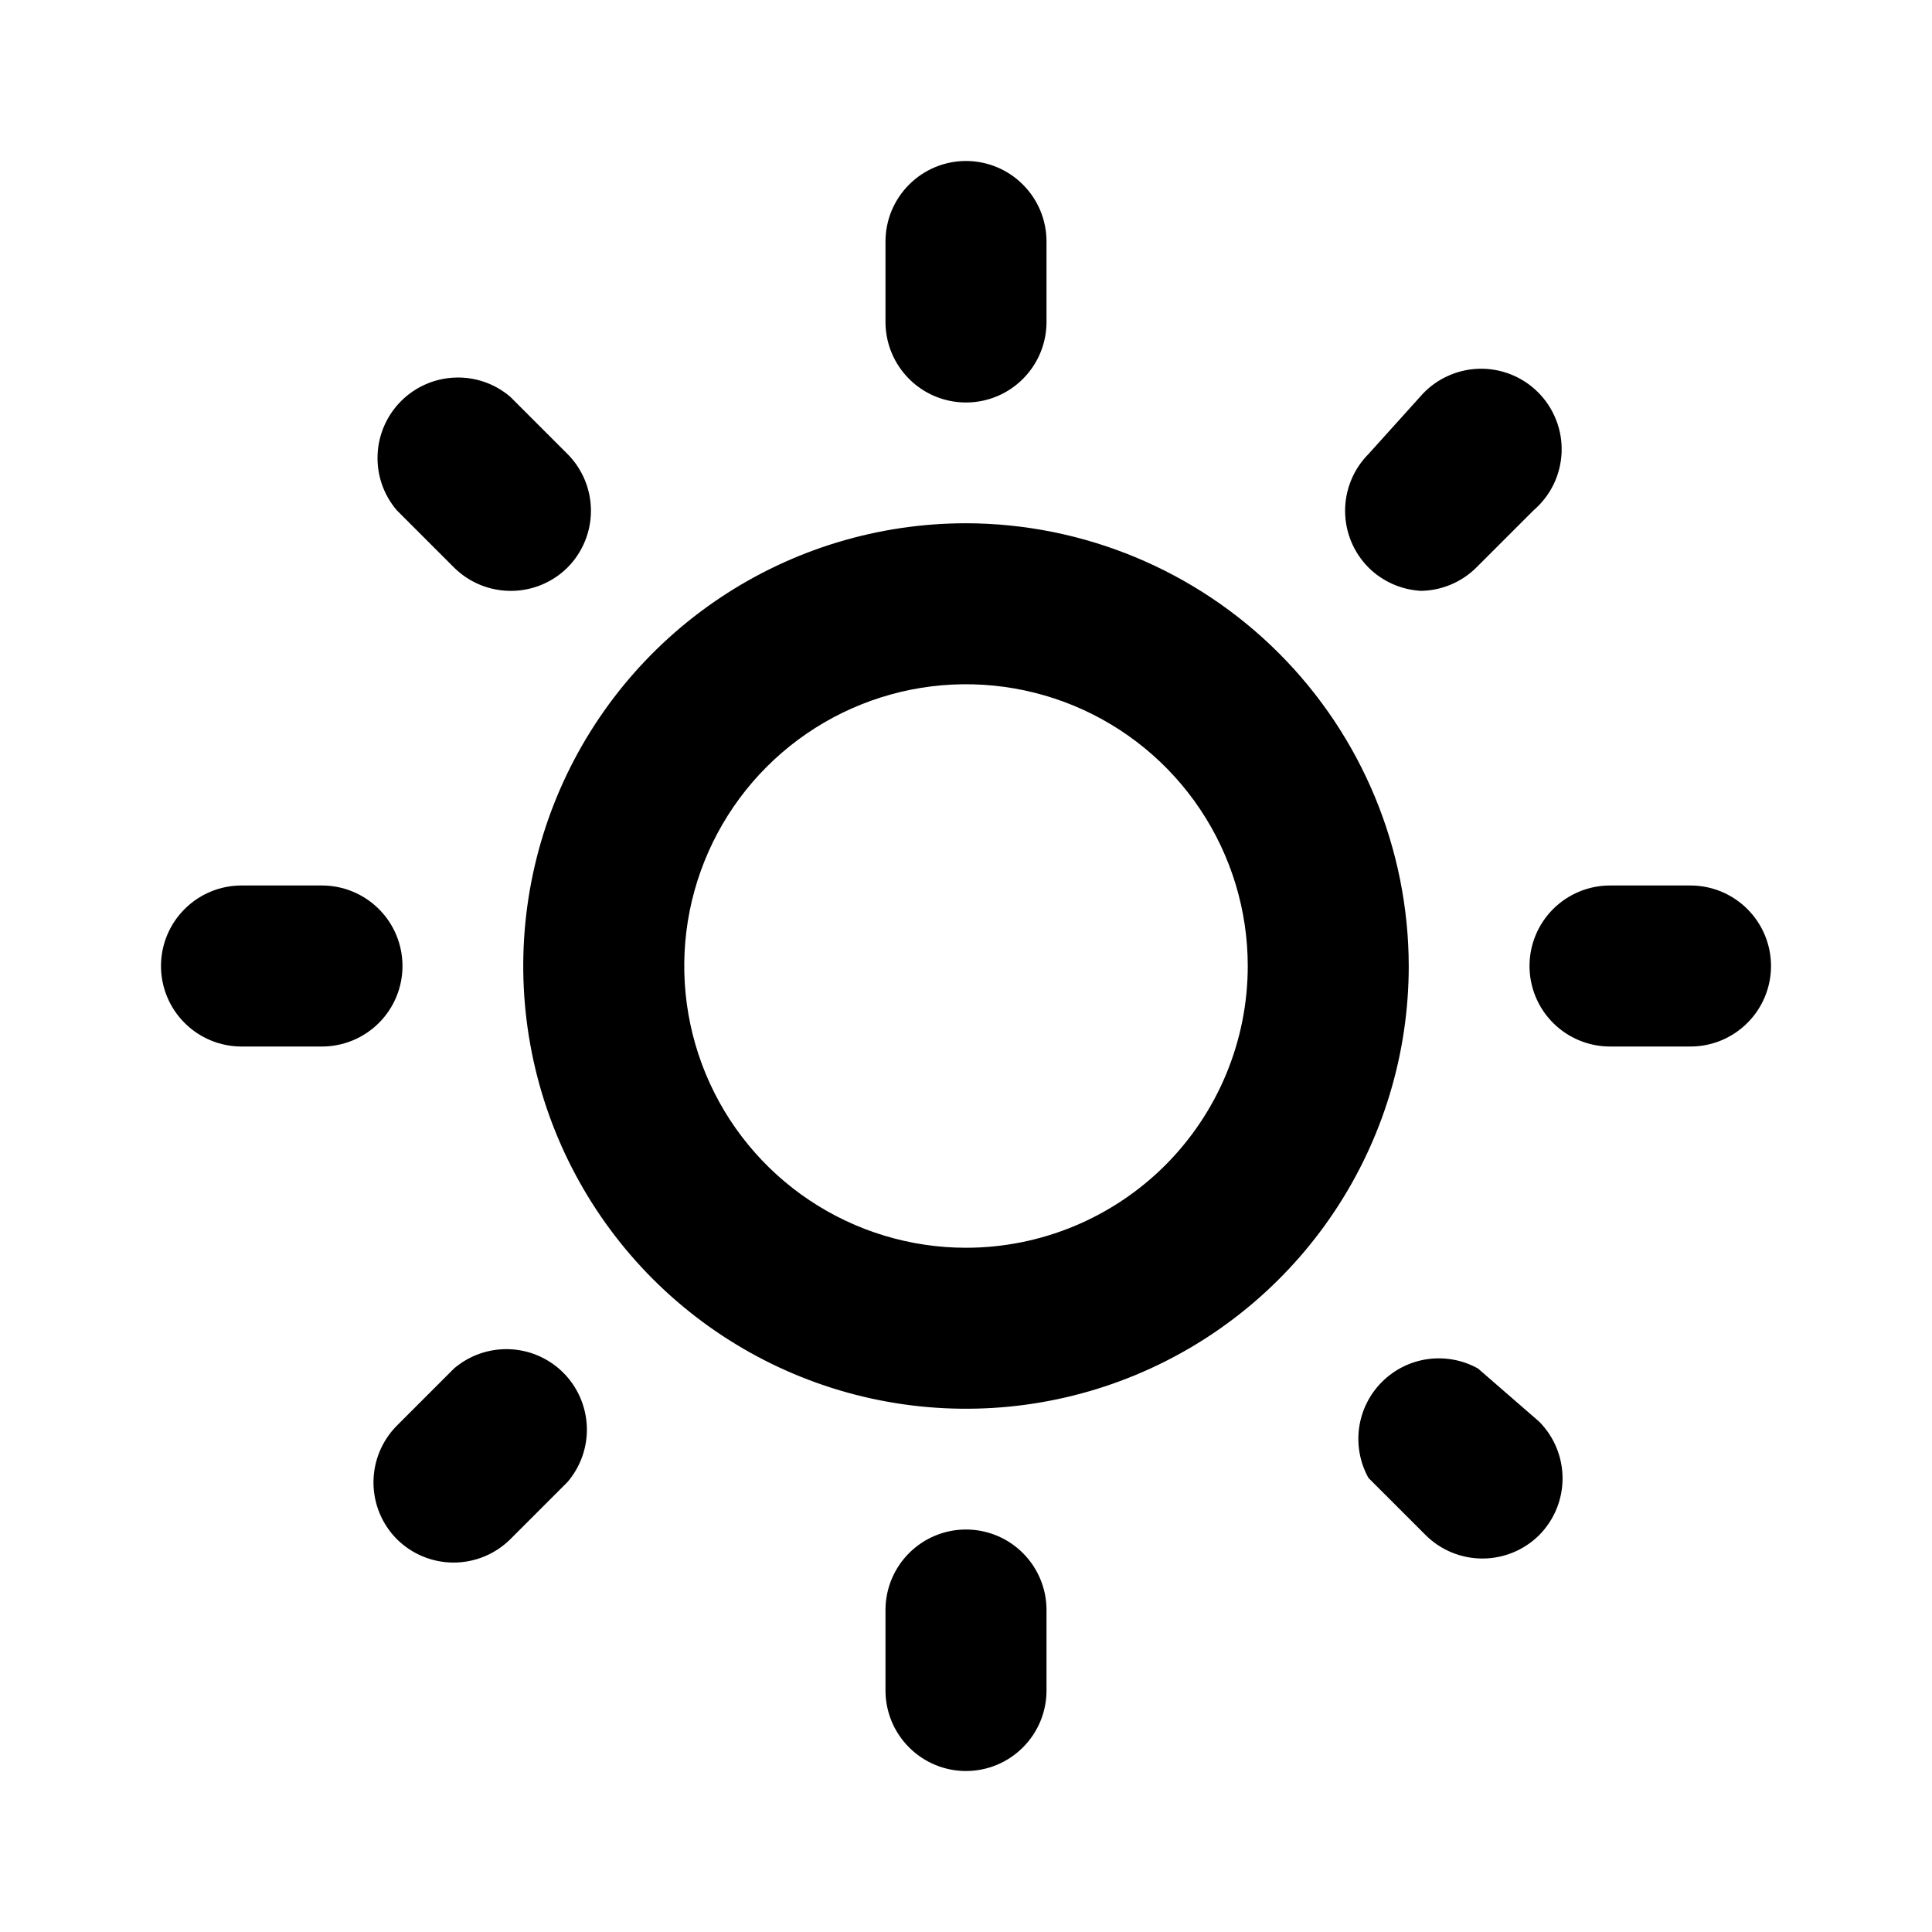
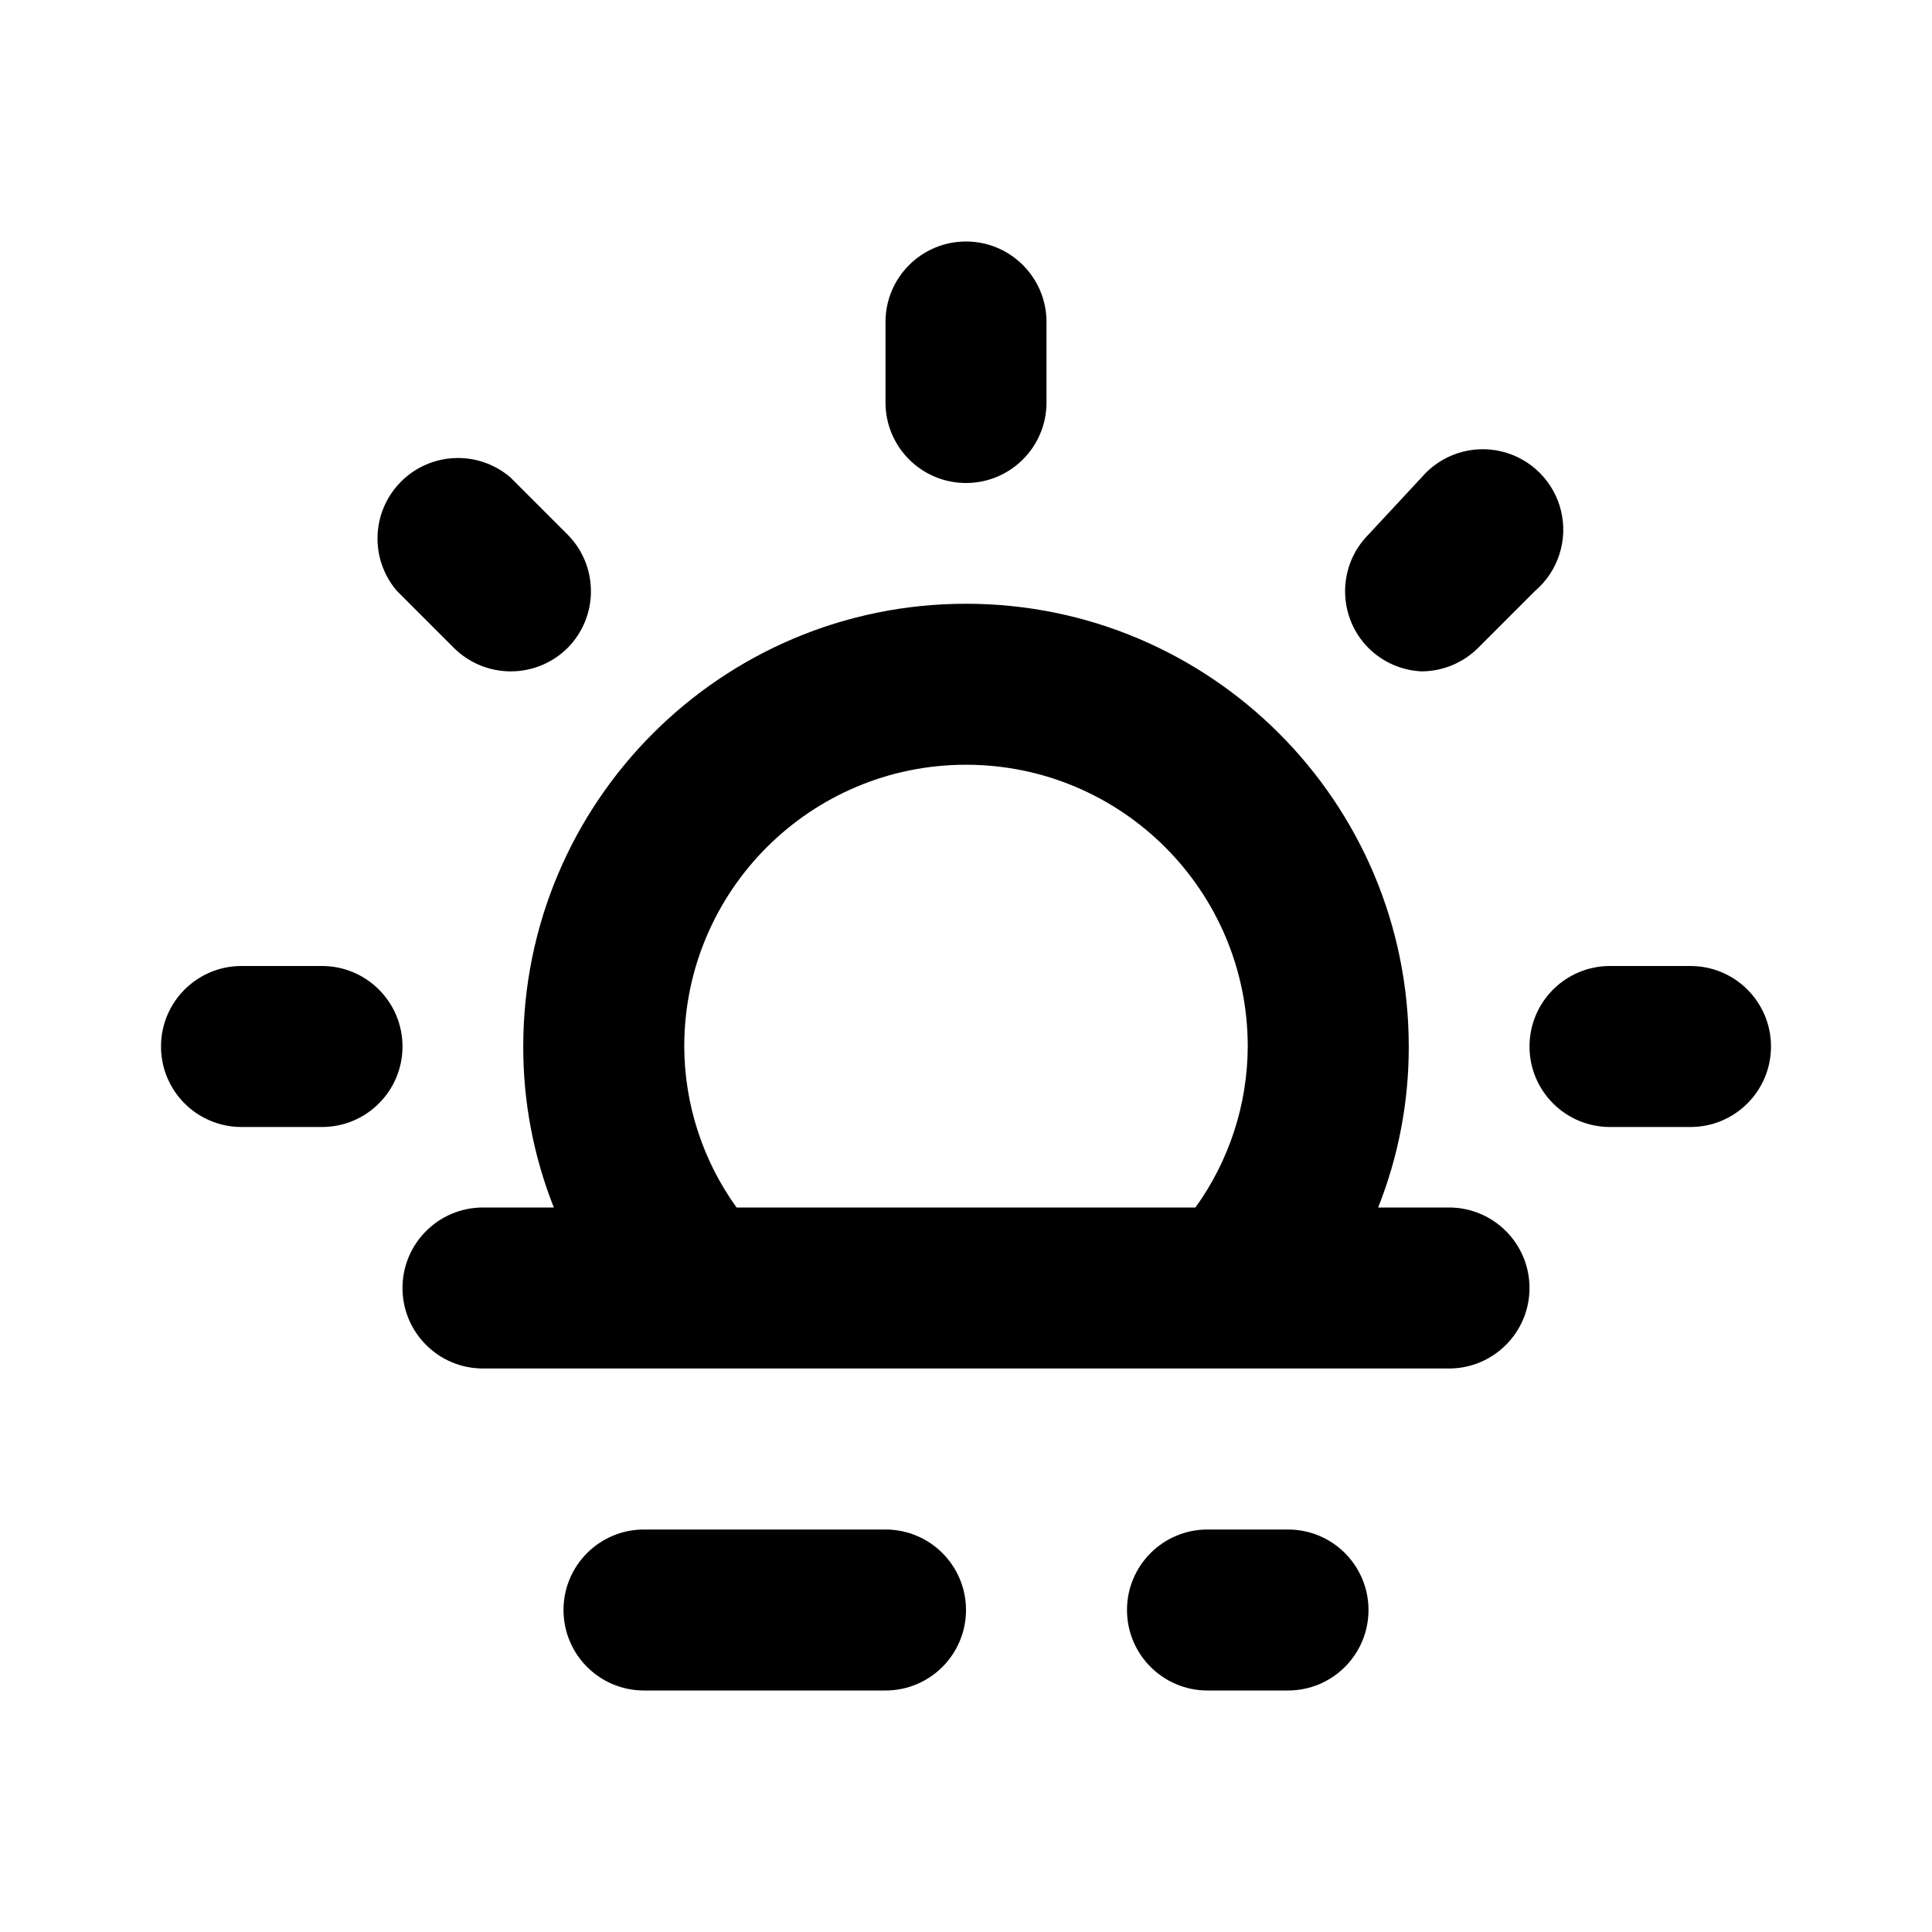
- <svg xmlns="http://www.w3.org/2000/svg" width="55" height="55" viewBox="0 0 55 55">
-   <path d="M12.925 38.958L11.298 40.585C10.871 41.015 10.632 41.596 10.632 42.201C10.632 42.806 10.871 43.387 11.298 43.817C11.727 44.243 12.308 44.483 12.914 44.483C13.519 44.483 14.1 44.243 14.529 43.817L16.156 42.19C16.532 41.751 16.728 41.187 16.706 40.611C16.683 40.034 16.444 39.487 16.036 39.078C15.628 38.67 15.081 38.431 14.504 38.409C13.927 38.387 13.363 38.583 12.925 38.958ZM11.458 27.5C11.458 26.892 11.217 26.309 10.787 25.88C10.357 25.45 9.774 25.208 9.167 25.208H6.875C6.267 25.208 5.684 25.45 5.255 25.88C4.825 26.309 4.583 26.892 4.583 27.5C4.583 28.108 4.825 28.691 5.255 29.12C5.684 29.55 6.267 29.792 6.875 29.792H9.167C9.774 29.792 10.357 29.55 10.787 29.12C11.217 28.691 11.458 28.108 11.458 27.5ZM27.5 11.458C28.108 11.458 28.691 11.217 29.12 10.787C29.55 10.357 29.792 9.774 29.792 9.167V6.875C29.792 6.267 29.55 5.684 29.12 5.255C28.691 4.825 28.108 4.583 27.5 4.583C26.892 4.583 26.309 4.825 25.88 5.255C25.45 5.684 25.208 6.267 25.208 6.875V9.167C25.208 9.774 25.45 10.357 25.88 10.787C26.309 11.217 26.892 11.458 27.5 11.458ZM12.925 16.156C13.352 16.58 13.928 16.818 14.529 16.821C14.831 16.823 15.13 16.765 15.409 16.651C15.688 16.537 15.942 16.369 16.156 16.156C16.583 15.727 16.823 15.146 16.823 14.541C16.823 13.935 16.583 13.354 16.156 12.925L14.529 11.298C14.091 10.922 13.527 10.726 12.95 10.749C12.373 10.771 11.826 11.01 11.418 11.418C11.01 11.826 10.771 12.373 10.749 12.95C10.726 13.527 10.922 14.091 11.298 14.529L12.925 16.156ZM40.425 16.821C41.026 16.818 41.602 16.58 42.029 16.156L43.656 14.529C43.896 14.324 44.091 14.071 44.229 13.787C44.366 13.502 44.443 13.193 44.456 12.877C44.468 12.561 44.415 12.247 44.299 11.953C44.184 11.659 44.009 11.391 43.786 11.168C43.563 10.945 43.296 10.77 43.002 10.655C42.708 10.54 42.393 10.486 42.077 10.499C41.762 10.511 41.452 10.588 41.168 10.726C40.883 10.863 40.63 11.058 40.425 11.298L38.958 12.925C38.532 13.354 38.292 13.935 38.292 14.541C38.292 15.146 38.532 15.727 38.958 16.156C39.362 16.558 39.902 16.795 40.471 16.821H40.425ZM48.125 25.208H45.833C45.226 25.208 44.643 25.45 44.213 25.88C43.783 26.309 43.542 26.892 43.542 27.5C43.542 28.108 43.783 28.691 44.213 29.12C44.643 29.55 45.226 29.792 45.833 29.792H48.125C48.733 29.792 49.316 29.55 49.745 29.12C50.175 28.691 50.417 28.108 50.417 27.5C50.417 26.892 50.175 26.309 49.745 25.88C49.316 25.45 48.733 25.208 48.125 25.208ZM27.5 43.542C26.892 43.542 26.309 43.783 25.88 44.213C25.45 44.643 25.208 45.226 25.208 45.833V48.125C25.208 48.733 25.45 49.316 25.88 49.745C26.309 50.175 26.892 50.417 27.5 50.417C28.108 50.417 28.691 50.175 29.12 49.745C29.55 49.316 29.792 48.733 29.792 48.125V45.833C29.792 45.226 29.55 44.643 29.12 44.213C28.691 43.783 28.108 43.542 27.5 43.542ZM42.075 38.958C41.64 38.716 41.137 38.623 40.644 38.691C40.15 38.76 39.693 38.988 39.341 39.341C38.988 39.693 38.761 40.15 38.691 40.644C38.623 41.137 38.716 41.64 38.958 42.075L40.586 43.702C41.015 44.129 41.596 44.368 42.201 44.368C42.806 44.368 43.387 44.129 43.817 43.702C44.243 43.273 44.483 42.692 44.483 42.087C44.483 41.481 44.243 40.9 43.817 40.471L42.075 38.958ZM27.5 14.896C25.007 14.896 22.57 15.635 20.497 17.02C18.425 18.405 16.809 20.373 15.855 22.677C14.901 24.98 14.652 27.514 15.138 29.959C15.624 32.404 16.825 34.65 18.587 36.413C20.35 38.175 22.596 39.376 25.041 39.862C27.486 40.348 30.02 40.099 32.323 39.145C34.627 38.191 36.595 36.575 37.98 34.502C39.365 32.43 40.104 29.993 40.104 27.5C40.098 24.159 38.768 20.957 36.406 18.594C34.043 16.232 30.841 14.902 27.5 14.896ZM27.5 35.521C25.914 35.521 24.363 35.05 23.044 34.169C21.725 33.288 20.697 32.035 20.09 30.57C19.483 29.104 19.324 27.491 19.633 25.935C19.943 24.379 20.707 22.95 21.828 21.828C22.95 20.707 24.379 19.943 25.935 19.633C27.491 19.324 29.104 19.483 30.57 20.09C32.035 20.697 33.288 21.725 34.169 23.044C35.05 24.363 35.521 25.914 35.521 27.5C35.521 29.627 34.676 31.667 33.172 33.172C31.667 34.676 29.627 35.521 27.5 35.521Z" />
+ <svg xmlns="http://www.w3.org/2000/svg" width="1em" height="1em" viewBox="0 0 24 24">
+   <path d="M17.66 8.34a1 1 0 0 0 .7-.29l.71-.71a1 1 0 1 0-1.41-1.41l-.66.71a1 1 0 0 0 0 1.41a1 1 0 0 0 .66.29ZM12 6a1 1 0 0 0 1-1V4a1 1 0 0 0-2 0v1a1 1 0 0 0 1 1Zm-8 6H3a1 1 0 0 0 0 2h1a1 1 0 0 0 0-2Zm1.64-3.95a1 1 0 0 0 .7.29a1 1 0 0 0 .71-.29a1 1 0 0 0 0-1.41l-.71-.71a1 1 0 0 0-1.41 1.41ZM21 12h-1a1 1 0 0 0 0 2h1a1 1 0 0 0 0-2Zm-10 7H8a1 1 0 0 0 0 2h3a1 1 0 0 0 0-2Zm7-4h-.88a5.39 5.39 0 0 0 .38-2a5.5 5.5 0 0 0-11 0a5.39 5.39 0 0 0 .38 2H6a1 1 0 0 0 0 2h12a1 1 0 0 0 0-2Zm-3.15 0h-5.7a3.44 3.44 0 0 1-.65-2a3.5 3.5 0 0 1 7 0a3.44 3.44 0 0 1-.65 2ZM16 19h-1a1 1 0 0 0 0 2h1a1 1 0 0 0 0-2Z" />
</svg>
